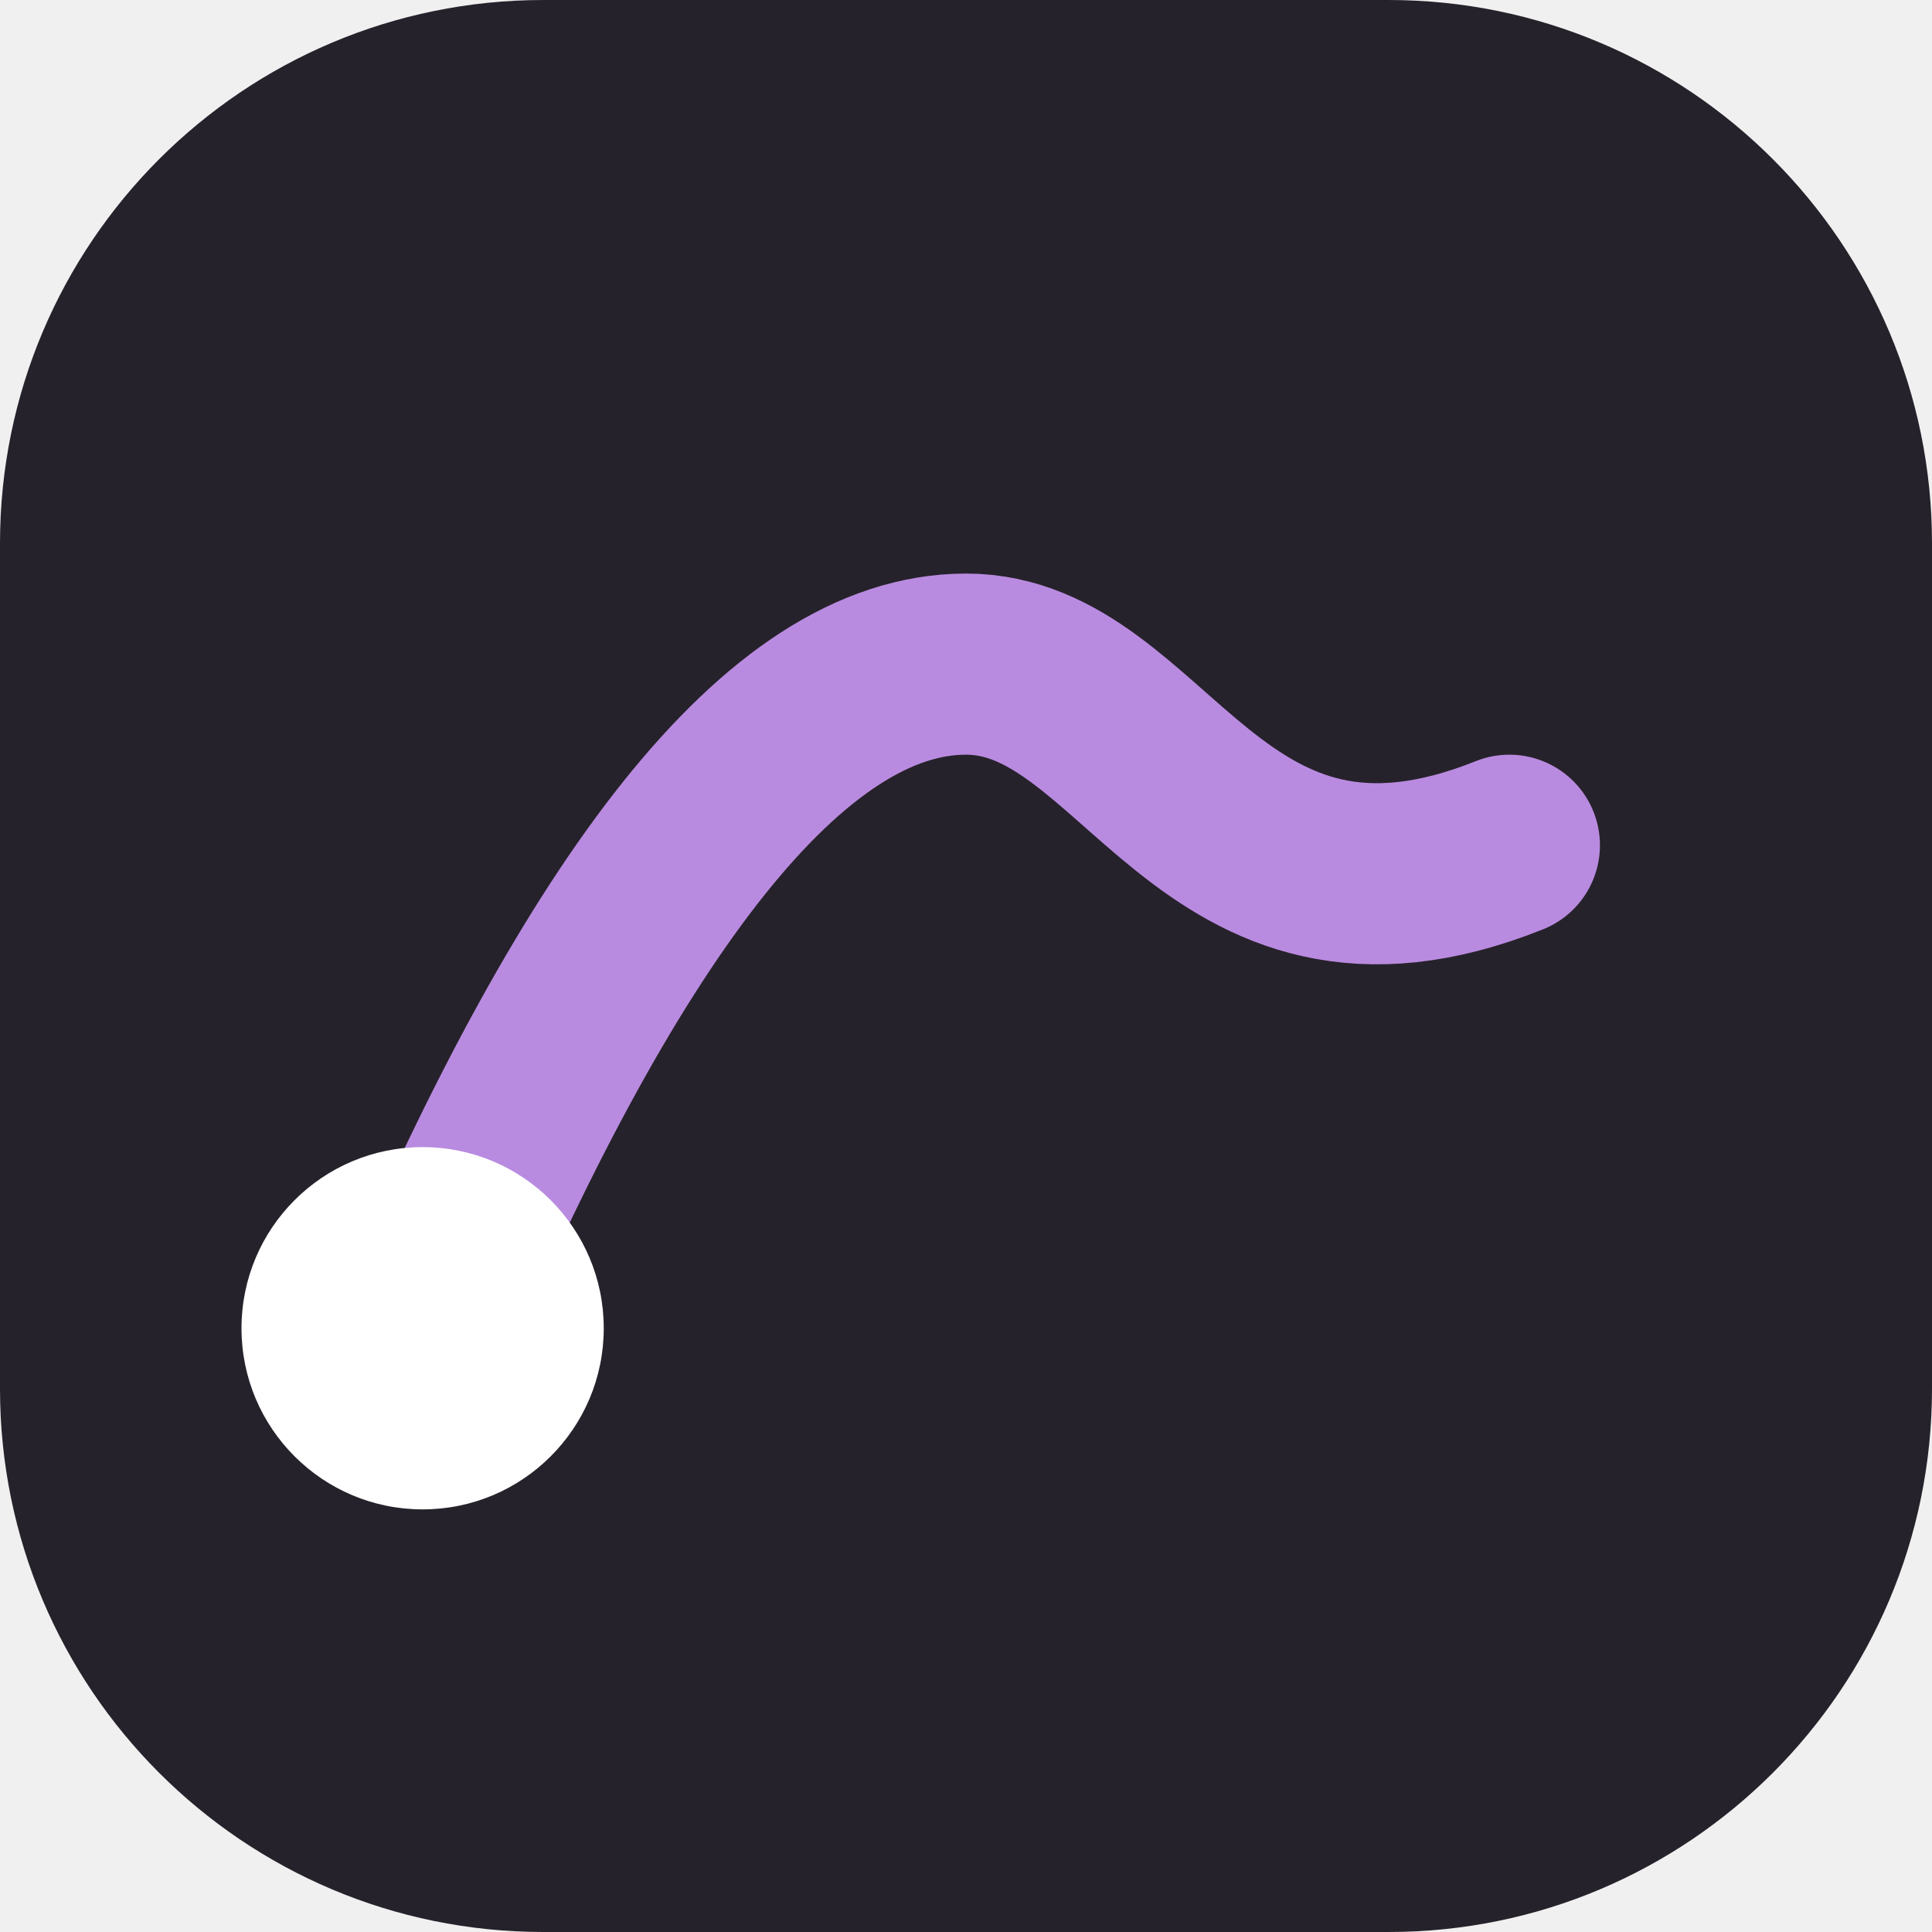
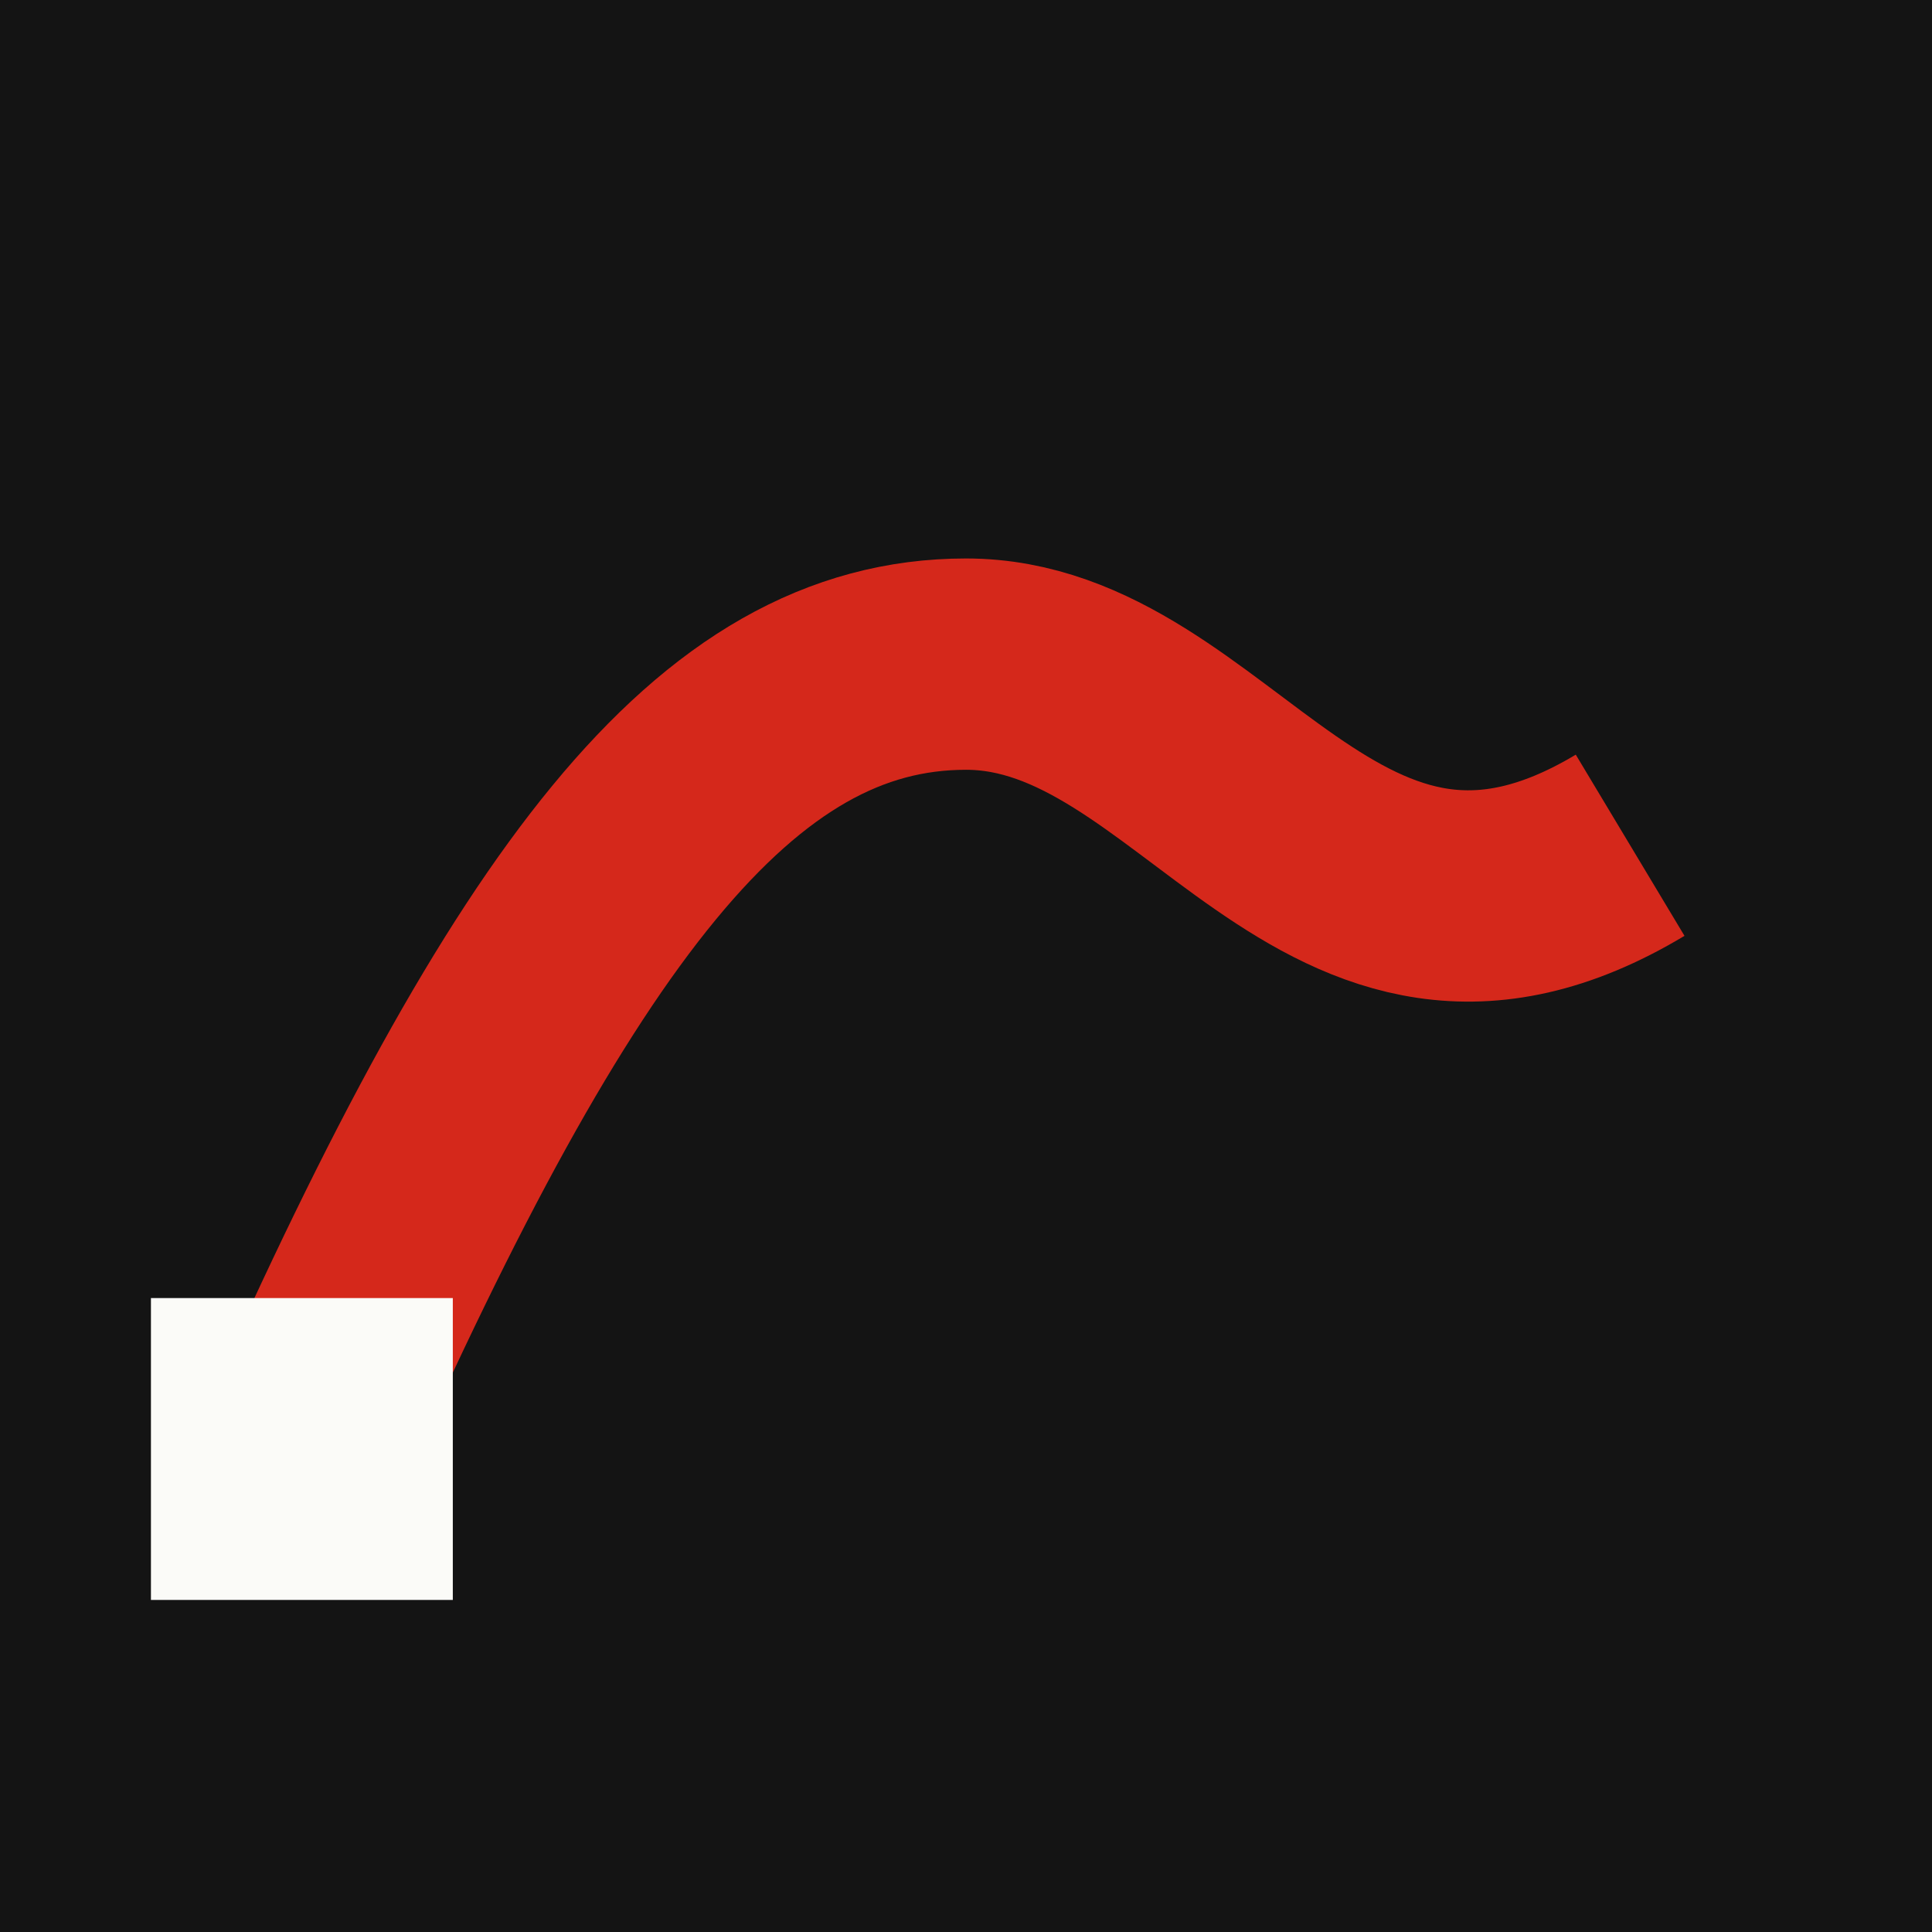
<svg xmlns="http://www.w3.org/2000/svg" viewBox="0 0 32 32">
-   <rect width="32" height="32" rx="9" fill="#26222b" />
-   <path d="M7 22c3-7 6-11 9-11s4 5 9 3" fill="none" stroke="#b98be0" stroke-width="3" stroke-linecap="round" />
-   <circle cx="7" cy="22" r="3" fill="#fff" />
+   <rect width="32" height="32" fill="#141414" />
+   <path d="M5 24c4-9 7-13 11-13s6 6 11 3" fill="none" stroke="#d5281b" stroke-width="3.5" />
+   <rect x="2.5" y="21.5" width="5" height="5" fill="#fbfbf8" />
</svg>
